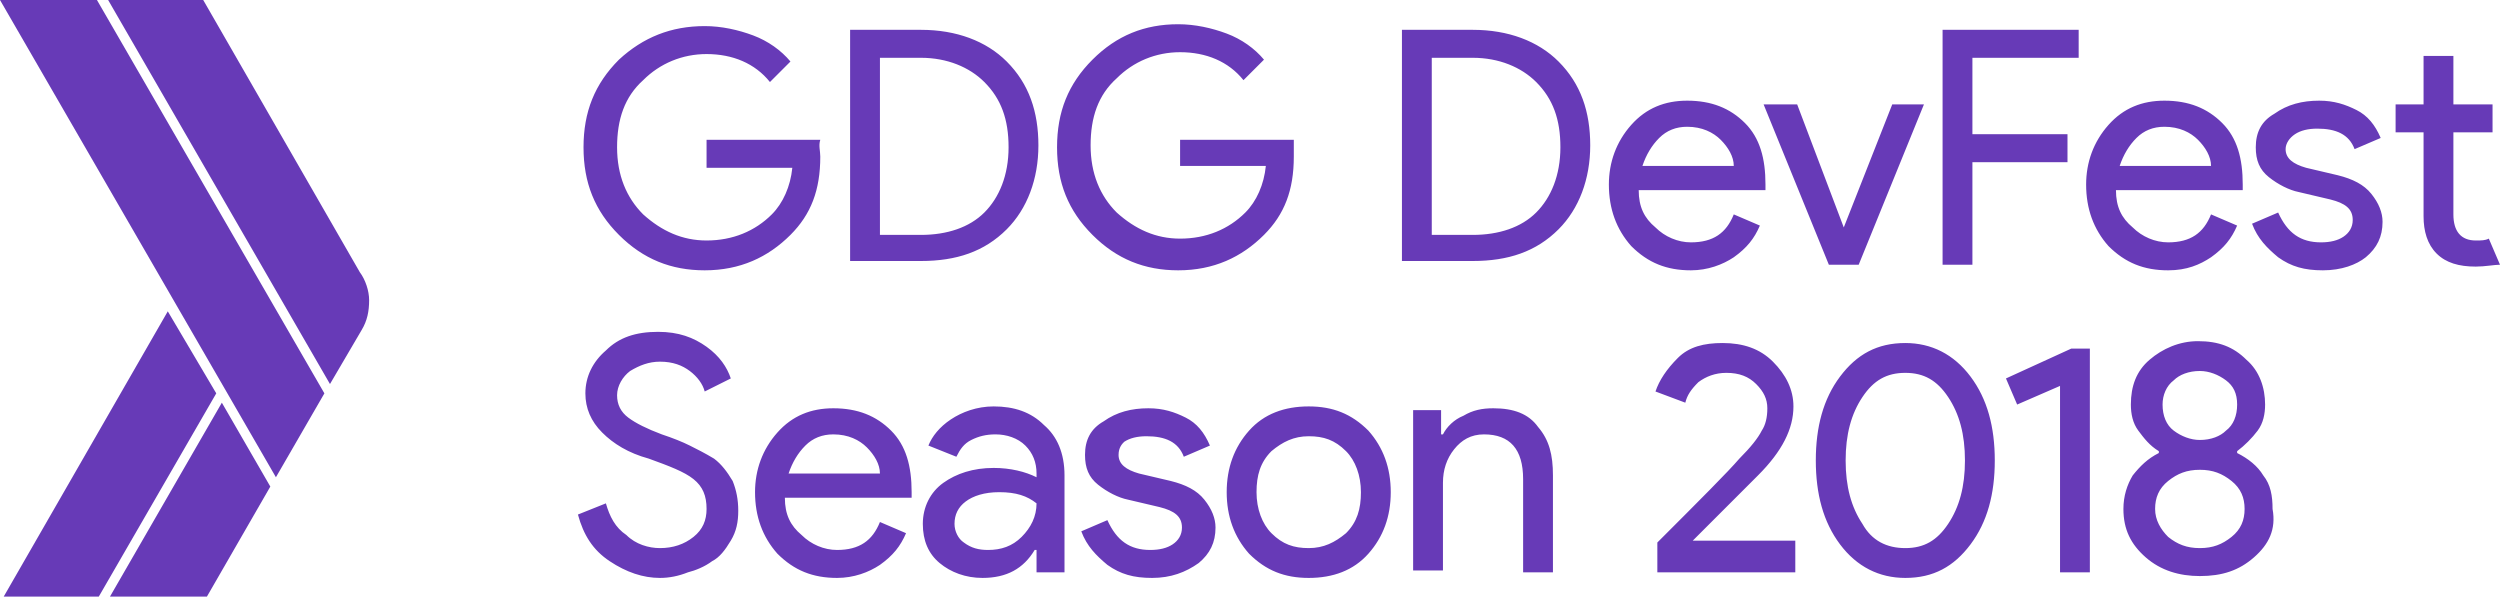
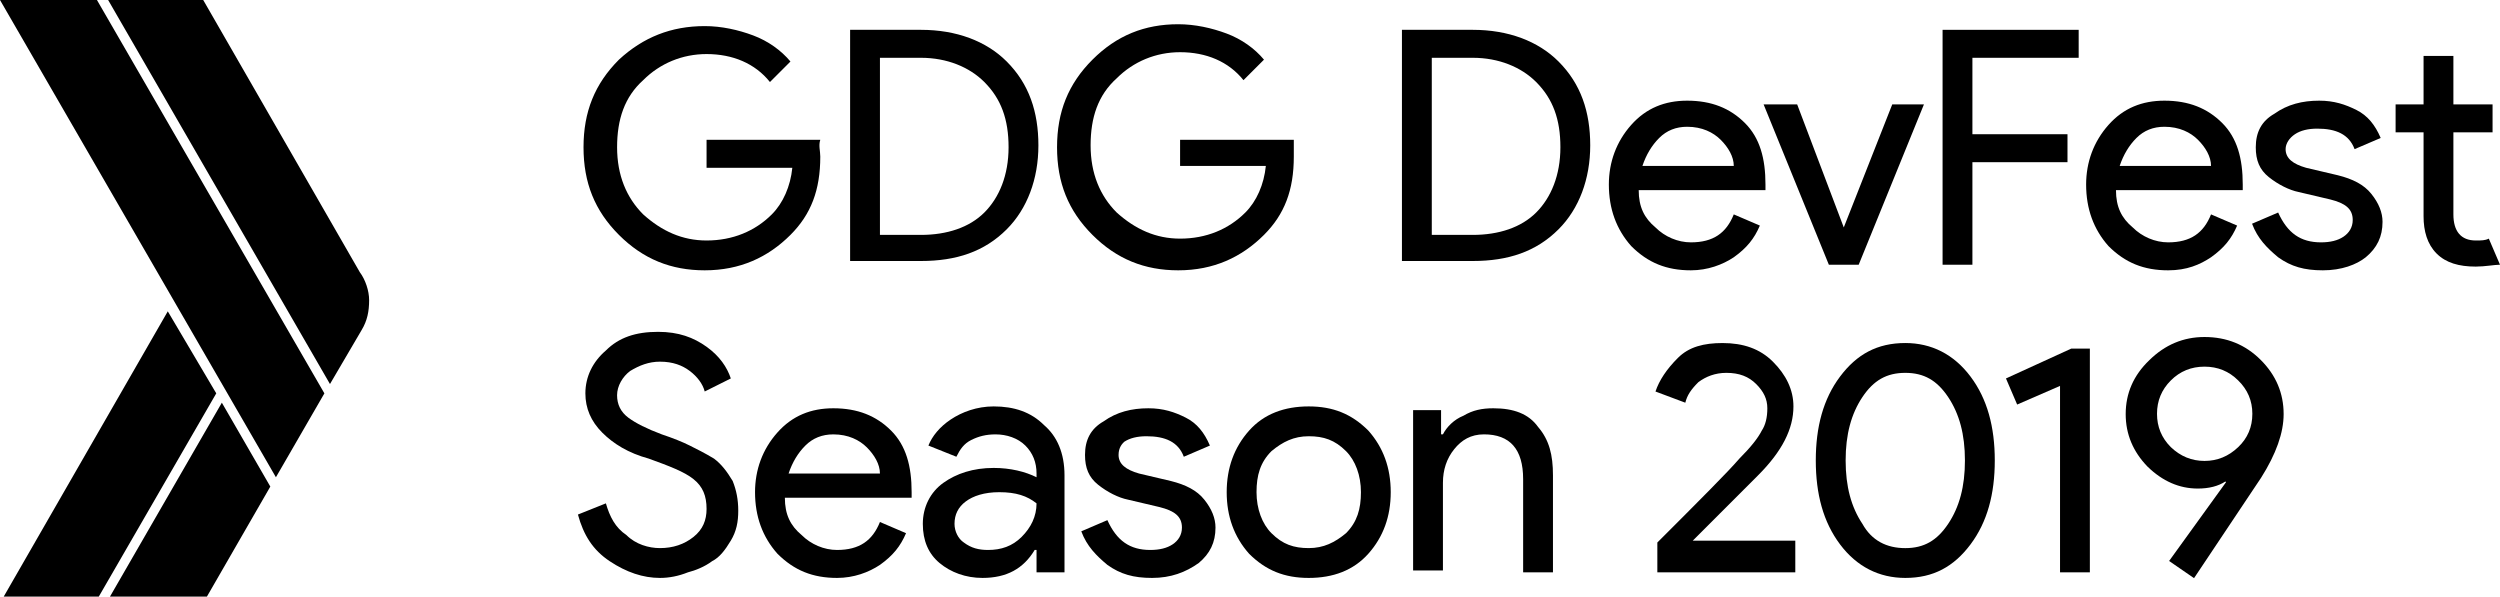
- <svg xmlns="http://www.w3.org/2000/svg" id="Layer_4" width="134.1" height="32">
-   <style>.st0{fill:#673ab7}</style>
+ <svg xmlns="http://www.w3.org/2000/svg" version="1.1" id="Layer_4" x="0px" y="0px" width="134.1px" height="32px" viewBox="0 0 134.1 32" enable-background="new 0 0 134.1 32" xml:space="preserve">
  <g id="XMLID_261_">
-     <path id="XMLID_259_" d="M5.2 0H0l14.8 25.6 2.6-4.5z" class="st0" />
-     <path id="XMLID_258_" d="M19.3 14.6L10.9 0H5.8l11.9 20.6 1.7-2.9c.3-.5.4-1 .4-1.6 0-.5-.2-1.1-.5-1.5z" class="st0" />
-     <path id="XMLID_257_" d="M9 16.7L.2 32h5.1l6.3-10.9z" class="st0" />
-     <path id="XMLID_256_" d="M11.9 21.6L5.9 32h5.2l3.4-5.9z" class="st0" />
+     <path id="XMLID_259_" d="M5.2,0H0l14.8,25.6l2.6-4.5L5.2,0z" />
+     <path id="XMLID_258_" d="M19.3,14.6L10.9,0H5.8l11.9,20.6L19.4,17.7c0.301-0.5,0.4-1,0.4-1.6C19.8,15.6,19.6,15,19.3,14.6z" />
+     <path id="XMLID_257_" d="M9,16.7L0.2,32h5.1l6.3-10.9L9,16.7z" />
+     <path id="XMLID_256_" d="M11.9,21.6L5.9,32h5.2l3.4-5.9L11.9,21.6z" />
  </g>
-   <g id="XMLID_1_">
-     <path d="M44 8.4c0 1.8-.5 3.1-1.6 4.2-1.2 1.2-2.7 1.9-4.6 1.9-1.8 0-3.3-.6-4.6-1.9-1.3-1.3-1.9-2.8-1.9-4.7s.6-3.4 1.9-4.7C34.5 2 36 1.4 37.8 1.4c.9 0 1.8.2 2.6.5s1.5.8 2 1.4l-1.1 1.1c-.8-1-2-1.5-3.4-1.5-1.3 0-2.5.5-3.4 1.4-1 .9-1.4 2.1-1.4 3.6s.5 2.7 1.4 3.6c1 .9 2.1 1.4 3.4 1.4 1.4 0 2.6-.5 3.5-1.4.6-.6 1-1.5 1.1-2.5h-4.6V7.5H44c-.1.3 0 .6 0 .9zM45.6 14.2V1.6h3.8c1.9 0 3.5.6 4.6 1.7 1.2 1.2 1.7 2.7 1.7 4.5s-.6 3.4-1.7 4.5c-1.2 1.2-2.7 1.7-4.6 1.7h-3.8zm1.6-1.6h2.2c1.4 0 2.6-.4 3.4-1.2.8-.8 1.3-2 1.3-3.5s-.4-2.6-1.3-3.5c-.8-.8-2-1.3-3.4-1.3h-2.2v9.5zM69.4 8.4c0 1.8-.5 3.1-1.6 4.2-1.2 1.2-2.7 1.9-4.6 1.9-1.8 0-3.3-.6-4.6-1.9-1.3-1.3-1.9-2.8-1.9-4.7s.6-3.4 1.9-4.7c1.3-1.3 2.8-1.9 4.6-1.9.9 0 1.8.2 2.6.5s1.5.8 2 1.4l-1.1 1.1c-.8-1-2-1.5-3.4-1.5-1.3 0-2.5.5-3.4 1.4-1 .9-1.4 2.1-1.4 3.6s.5 2.7 1.4 3.6c1 .9 2.1 1.4 3.4 1.4 1.4 0 2.6-.5 3.5-1.4.6-.6 1-1.5 1.1-2.5h-4.6V7.5h6.1v.9zM75.2 14.2V1.6H79c1.9 0 3.5.6 4.6 1.7 1.2 1.2 1.7 2.7 1.7 4.5s-.6 3.4-1.7 4.5C82.4 13.5 80.9 14 79 14h-3.8zm1.6-1.6H79c1.4 0 2.6-.4 3.4-1.2.8-.8 1.3-2 1.3-3.5s-.4-2.6-1.3-3.5c-.8-.8-2-1.3-3.4-1.3h-2.2v9.5zM90.7 14.5c-1.3 0-2.3-.4-3.2-1.3-.8-.9-1.2-2-1.2-3.3 0-1.2.4-2.3 1.2-3.2.8-.9 1.8-1.3 3-1.3 1.3 0 2.3.4 3.1 1.2.8.8 1.1 1.9 1.1 3.3v.3h-6.8c0 .9.3 1.5.9 2 .5.5 1.2.8 1.9.8 1.2 0 1.9-.5 2.3-1.5l1.4.6c-.3.7-.7 1.2-1.4 1.7-.6.4-1.4.7-2.3.7zM93 8.9c0-.5-.3-1-.7-1.4-.4-.4-1-.7-1.8-.7-.6 0-1.1.2-1.5.6-.4.4-.7.9-.9 1.5H93zM98.1 14.2l-3.5-8.6h1.8l2.5 6.6 2.6-6.6h1.7l-3.5 8.6h-1.6zM105.8 14.2h-1.6V1.6h7.3v1.5h-5.7v4.1h5.1v1.5h-5.1v5.5zM116.3 14.5c-1.3 0-2.3-.4-3.2-1.3-.8-.9-1.2-2-1.2-3.3 0-1.2.4-2.3 1.2-3.2.8-.9 1.8-1.3 3-1.3 1.3 0 2.3.4 3.1 1.2.8.8 1.1 1.9 1.1 3.3v.3h-6.8c0 .9.3 1.5.9 2 .5.5 1.2.8 1.9.8 1.2 0 1.9-.5 2.3-1.5l1.4.6c-.3.7-.7 1.2-1.4 1.7-.6.4-1.3.7-2.3.7zm2.3-5.6c0-.5-.3-1-.7-1.4-.4-.4-1-.7-1.8-.7-.6 0-1.1.2-1.5.6-.4.4-.7.9-.9 1.5h4.9zM124.6 14.5c-1 0-1.7-.2-2.4-.7-.6-.5-1.1-1-1.4-1.8l1.4-.6c.5 1.1 1.2 1.6 2.3 1.6.5 0 .9-.1 1.2-.3.3-.2.5-.5.5-.9 0-.6-.4-.9-1.2-1.1l-1.7-.4c-.5-.1-1.1-.4-1.6-.8s-.7-.9-.7-1.6c0-.8.3-1.4 1-1.8.7-.5 1.5-.7 2.4-.7.8 0 1.4.2 2 .5.6.3 1 .8 1.3 1.5l-1.4.6c-.3-.8-1-1.1-2-1.1-.5 0-.9.1-1.2.3-.3.2-.5.5-.5.8 0 .5.4.8 1.1 1l1.7.4c.8.2 1.4.5 1.8 1 .4.5.6 1 .6 1.5 0 .8-.3 1.4-.9 1.9-.5.4-1.3.7-2.3.7zM132.8 14.3c-.9 0-1.6-.2-2.1-.7-.5-.5-.7-1.2-.7-2V7.1h-1.5V5.6h1.5V3h1.6v2.6h2.1v1.5h-2.1v4.4c0 .9.4 1.4 1.2 1.4.3 0 .5 0 .7-.1l.6 1.4c-.3 0-.8.1-1.3.1zM35.4 31c-.9 0-1.8-.3-2.7-.9-.9-.6-1.4-1.4-1.7-2.5l1.5-.6c.2.7.5 1.3 1.1 1.7.5.5 1.2.7 1.8.7.7 0 1.3-.2 1.8-.6.5-.4.7-.9.7-1.5 0-.7-.2-1.2-.7-1.6-.5-.4-1.3-.7-2.4-1.1-1.1-.3-1.9-.8-2.5-1.4-.6-.6-.9-1.3-.9-2.1 0-.9.4-1.7 1.1-2.3.7-.7 1.6-1 2.8-1 1.1 0 1.9.3 2.6.8.7.5 1.1 1.1 1.3 1.7l-1.4.7c-.1-.4-.4-.8-.8-1.1-.4-.3-.9-.5-1.6-.5-.6 0-1.1.2-1.6.5-.4.3-.7.8-.7 1.3s.2.9.6 1.2c.4.3 1 .6 1.8.9.6.2 1.1.4 1.5.6.4.2.8.4 1.3.7.4.3.7.7 1 1.2.2.5.3 1 .3 1.6 0 .6-.1 1.1-.4 1.6-.3.5-.6.9-1 1.1-.4.3-.9.5-1.3.6-.5.2-1 .3-1.5.3zM44.9 31c-1.3 0-2.3-.4-3.2-1.3-.8-.9-1.2-2-1.2-3.3 0-1.2.4-2.3 1.2-3.2.8-.9 1.8-1.3 3-1.3 1.3 0 2.3.4 3.1 1.2.8.8 1.1 1.9 1.1 3.3v.3h-6.8c0 .9.3 1.5.9 2 .5.5 1.2.8 1.9.8 1.2 0 1.9-.5 2.3-1.5l1.4.6c-.3.7-.7 1.2-1.4 1.7-.6.4-1.4.7-2.3.7zm2.3-5.6c0-.5-.3-1-.7-1.4-.4-.4-1-.7-1.8-.7-.6 0-1.1.2-1.5.6-.4.4-.7.9-.9 1.5h4.9zM52.7 31c-.9 0-1.7-.3-2.3-.8-.6-.5-.9-1.2-.9-2.1 0-.9.4-1.7 1.1-2.2.7-.5 1.6-.8 2.7-.8.9 0 1.7.2 2.3.5v-.2c0-.6-.2-1.1-.6-1.5-.4-.4-1-.6-1.6-.6-.5 0-.9.1-1.3.3-.4.2-.6.5-.8.9l-1.5-.6c.2-.5.6-1 1.2-1.4.6-.4 1.4-.7 2.3-.7 1.1 0 2 .3 2.7 1 .7.6 1.1 1.5 1.1 2.7v5.2h-1.5v-1.2h-.1c-.6 1-1.5 1.5-2.8 1.5zm.3-1.5c.7 0 1.3-.2 1.8-.7.5-.5.8-1.1.8-1.8-.5-.4-1.1-.6-2-.6-.8 0-1.4.2-1.8.5-.4.3-.6.7-.6 1.2 0 .4.2.8.5 1 .4.3.8.4 1.3.4zM61.8 31c-1 0-1.7-.2-2.4-.7-.6-.5-1.1-1-1.4-1.8l1.4-.6c.5 1.1 1.2 1.6 2.3 1.6.5 0 .9-.1 1.2-.3.3-.2.5-.5.5-.9 0-.6-.4-.9-1.2-1.1l-1.7-.4c-.5-.1-1.1-.4-1.6-.8s-.7-.9-.7-1.6c0-.8.3-1.4 1-1.8.7-.5 1.5-.7 2.4-.7.8 0 1.4.2 2 .5.6.3 1 .8 1.3 1.5l-1.4.6c-.3-.8-1-1.1-2-1.1-.5 0-.9.1-1.2.3-.1.1-.3.3-.3.7 0 .5.4.8 1.1 1l1.7.4c.8.2 1.4.5 1.8 1 .4.5.6 1 .6 1.5 0 .8-.3 1.4-.9 1.9-.7.5-1.5.8-2.5.8zM67 23.1c.8-.9 1.9-1.3 3.2-1.3 1.3 0 2.3.4 3.2 1.3.8.9 1.2 2 1.2 3.3 0 1.3-.4 2.4-1.2 3.3-.8.9-1.9 1.3-3.2 1.3-1.3 0-2.3-.4-3.2-1.3-.8-.9-1.2-2-1.2-3.3 0-1.3.4-2.4 1.2-3.3zm1.2 5.5c.6.6 1.2.8 2 .8s1.4-.3 2-.8c.6-.6.8-1.3.8-2.2 0-.9-.3-1.7-.8-2.2-.6-.6-1.2-.8-2-.8s-1.4.3-2 .8c-.6.6-.8 1.3-.8 2.2 0 .9.3 1.7.8 2.2zM77.3 22.1v1.2h.1c.2-.4.6-.8 1.1-1 .5-.3 1-.4 1.6-.4 1.1 0 1.9.3 2.4 1 .6.7.8 1.5.8 2.6v5.2h-1.6v-5c0-1.6-.7-2.4-2.1-2.4-.7 0-1.2.3-1.6.8-.4.5-.6 1.1-.6 1.8v4.7h-1.6V22h1.5zM96.5 30.7h-7.6v-1.6c2.3-2.3 3.8-3.8 4.4-4.5.6-.6 1-1.1 1.2-1.5.2-.3.3-.7.3-1.2s-.2-.9-.6-1.3c-.4-.4-.9-.6-1.6-.6-.6 0-1.1.2-1.5.5-.4.4-.6.7-.7 1.1l-1.6-.6c.2-.6.6-1.2 1.2-1.8.6-.6 1.4-.8 2.4-.8 1.1 0 2 .3 2.7 1 .7.7 1.1 1.5 1.1 2.4 0 1.2-.6 2.4-1.9 3.7L90.8 29h5.5v1.7zM105.7 29.2c-.9 1.2-2 1.8-3.5 1.8-1.4 0-2.6-.6-3.5-1.8-.9-1.2-1.3-2.7-1.3-4.5 0-1.8.4-3.3 1.3-4.5.9-1.2 2-1.8 3.5-1.8 1.4 0 2.6.6 3.5 1.8.9 1.2 1.3 2.7 1.3 4.5 0 1.8-.4 3.3-1.3 4.5zm-3.5.2c1 0 1.7-.4 2.3-1.3.6-.9.9-2 .9-3.4s-.3-2.5-.9-3.4c-.6-.9-1.3-1.3-2.3-1.3-1 0-1.7.4-2.3 1.3-.6.9-.9 2-.9 3.4s.3 2.5.9 3.4c.5.9 1.3 1.3 2.3 1.3zM112.1 30.7h-1.6v-10l-2.3 1-.6-1.4 3.5-1.6h1v12zM120.9 29.9c-.8.7-1.7 1-2.9 1-1.1 0-2.1-.3-2.9-1-.8-.7-1.2-1.5-1.2-2.6 0-.7.2-1.3.5-1.8.4-.5.8-.9 1.4-1.2v-.1c-.5-.3-.8-.7-1.1-1.1-.3-.4-.4-.9-.4-1.4 0-1 .3-1.8 1-2.4.7-.6 1.6-1 2.6-1 1.1 0 1.9.3 2.6 1 .7.6 1 1.5 1 2.4 0 .5-.1 1-.4 1.4-.3.4-.7.8-1.1 1.1v.1c.6.3 1.1.7 1.4 1.2.4.5.5 1.1.5 1.8.2 1.1-.2 1.9-1 2.6zm-4.6-1.1c.5.4 1 .6 1.7.6s1.2-.2 1.7-.6c.5-.4.7-.9.7-1.5s-.2-1.1-.7-1.5c-.5-.4-1-.6-1.7-.6s-1.2.2-1.7.6c-.5.4-.7.9-.7 1.5s.3 1.1.7 1.5zm.3-5.7c.4.3.9.5 1.4.5.6 0 1.1-.2 1.4-.5.4-.3.6-.8.6-1.4 0-.6-.2-1-.6-1.3-.4-.3-.9-.5-1.4-.5-.6 0-1.1.2-1.4.5-.4.3-.6.8-.6 1.3 0 .6.2 1.1.6 1.4z" class="st0" />
+   <g>
+     <path d="M38.3,24.6c-0.5-0.3-0.9-0.5-1.3-0.699c-0.4-0.2-0.9-0.4-1.5-0.601c-0.8-0.3-1.4-0.6-1.8-0.899   C33.3,22.1,33.1,21.7,33.1,21.2s0.3-1,0.7-1.3c0.5-0.301,1-0.5,1.6-0.5c0.7,0,1.2,0.199,1.601,0.5c0.399,0.3,0.7,0.699,0.8,1.1   l1.4-0.7C39,19.7,38.6,19.1,37.9,18.6c-0.699-0.5-1.5-0.8-2.6-0.8c-1.2,0-2.1,0.3-2.8,1C31.8,19.4,31.4,20.2,31.4,21.1   c0,0.801,0.301,1.5,0.9,2.101c0.6,0.6,1.4,1.1,2.5,1.399c1.1,0.4,1.9,0.7,2.4,1.101C37.7,26.1,37.9,26.6,37.9,27.3   c0,0.601-0.199,1.101-0.699,1.5C36.7,29.2,36.1,29.4,35.4,29.4c-0.6,0-1.3-0.2-1.8-0.7c-0.6-0.4-0.899-1-1.1-1.7L31,27.6   c0.3,1.101,0.8,1.9,1.7,2.5C33.6,30.7,34.5,31,35.4,31c0.5,0,1-0.1,1.5-0.3c0.4-0.101,0.9-0.3,1.301-0.601   c0.399-0.199,0.699-0.6,1-1.1c0.3-0.5,0.399-1,0.399-1.6c0-0.601-0.1-1.101-0.3-1.601C39,25.3,38.7,24.9,38.3,24.6z" />
+     <path d="M63.2,14.5c1.899,0,3.399-0.7,4.6-1.9c1.1-1.1,1.6-2.4,1.6-4.2V7.5h-6.1v1.4h4.6c-0.1,1-0.5,1.9-1.1,2.5   c-0.9,0.9-2.1,1.4-3.5,1.4c-1.3,0-2.4-0.5-3.4-1.4C59,10.5,58.5,9.3,58.5,7.8S58.9,5.1,59.9,4.2C60.8,3.3,62,2.8,63.3,2.8   c1.4,0,2.6,0.5,3.4,1.5l1.1-1.1c-0.5-0.6-1.2-1.1-2-1.4c-0.8-0.3-1.7-0.5-2.6-0.5C61.4,1.3,59.9,1.9,58.6,3.2   C57.3,4.5,56.7,6,56.7,7.9s0.6,3.4,1.899,4.7C59.9,13.9,61.4,14.5,63.2,14.5z" />
+     <polygon points="105.8,8.7 110.9,8.7 110.9,7.2 105.8,7.2 105.8,3.1 111.5,3.1 111.5,1.6 104.2,1.6 104.2,14.2 105.8,14.2  " />
+     <path d="M53.3,21.8c-0.9,0-1.7,0.3-2.3,0.7c-0.601,0.4-1,0.9-1.2,1.4l1.5,0.6c0.2-0.4,0.4-0.7,0.8-0.9c0.4-0.199,0.8-0.3,1.3-0.3   C54,23.3,54.6,23.5,55,23.9c0.399,0.399,0.6,0.899,0.6,1.5V25.6c-0.6-0.3-1.399-0.5-2.3-0.5c-1.1,0-2,0.301-2.7,0.801   s-1.1,1.3-1.1,2.199c0,0.9,0.3,1.601,0.899,2.101C51,30.7,51.8,31,52.7,31c1.3,0,2.199-0.5,2.8-1.5h0.1v1.2h1.5v-5.2   c0-1.2-0.399-2.1-1.1-2.7C55.3,22.1,54.4,21.8,53.3,21.8z M54.8,28.8c-0.5,0.5-1.1,0.7-1.8,0.7c-0.5,0-0.9-0.1-1.3-0.4   c-0.301-0.199-0.5-0.6-0.5-1c0-0.5,0.199-0.899,0.6-1.199c0.4-0.301,1-0.5,1.8-0.5c0.9,0,1.5,0.199,2,0.6   C55.6,27.7,55.3,28.3,54.8,28.8z" />
+     <polygon points="99.7,14.2 103.2,5.6 101.5,5.6 98.9,12.2 96.4,5.6 94.6,5.6 98.1,14.2  " />
+     <path d="M55.7,7.8c0-1.8-0.5-3.3-1.7-4.5C52.9,2.2,51.3,1.6,49.4,1.6h-3.8V14h3.8c1.9,0,3.4-0.5,4.601-1.7   C55.1,11.2,55.7,9.6,55.7,7.8z M49.4,12.6H47.2V3.1H49.4c1.4,0,2.601,0.5,3.4,1.3c0.9,0.9,1.3,2,1.3,3.5s-0.5,2.7-1.3,3.5   C52,12.2,50.8,12.6,49.4,12.6z" />
+     <path d="M44.7,21.9c-1.2,0-2.2,0.399-3,1.3c-0.801,0.899-1.2,2-1.2,3.2c0,1.3,0.399,2.399,1.2,3.3C42.6,30.6,43.6,31,44.9,31   c0.9,0,1.7-0.3,2.301-0.7c0.699-0.5,1.1-1,1.399-1.7L47.2,28c-0.4,1-1.101,1.5-2.301,1.5C44.2,29.5,43.5,29.2,43,28.7   c-0.601-0.5-0.9-1.101-0.9-2h6.8v-0.3c0-1.4-0.3-2.5-1.1-3.301C47,22.3,46,21.9,44.7,21.9z M42.3,25.4c0.2-0.601,0.5-1.101,0.9-1.5   C43.6,23.5,44.1,23.3,44.7,23.3c0.8,0,1.399,0.3,1.8,0.7c0.399,0.4,0.7,0.9,0.7,1.4H42.3z" />
+     <path d="M37.8,14.5c1.9,0,3.4-0.7,4.6-1.9C43.5,11.5,44,10.2,44,8.4c0-0.3-0.101-0.6,0-0.9H37.9V9H42.5C42.4,10,42,10.9,41.4,11.5   c-0.899,0.9-2.1,1.4-3.5,1.4c-1.3,0-2.399-0.5-3.399-1.4c-0.9-0.9-1.4-2.1-1.4-3.6s0.4-2.7,1.4-3.6C35.4,3.4,36.6,2.9,37.9,2.9   c1.4,0,2.601,0.5,3.4,1.5l1.1-1.1c-0.5-0.6-1.199-1.1-2-1.4c-0.8-0.3-1.699-0.5-2.6-0.5c-1.8,0-3.3,0.6-4.6,1.8   C31.9,4.5,31.3,6,31.3,7.9s0.6,3.4,1.9,4.7C34.5,13.9,36,14.5,37.8,14.5z" />
+     <path d="M62.8,25.8L61.1,25.4c-0.7-0.2-1.1-0.5-1.1-1c0-0.4,0.2-0.601,0.3-0.7c0.3-0.2,0.7-0.3,1.2-0.3c1,0,1.7,0.3,2,1.1   l1.399-0.6c-0.3-0.7-0.699-1.2-1.3-1.5c-0.6-0.301-1.2-0.5-2-0.5C60.7,21.9,59.9,22.1,59.2,22.6c-0.7,0.4-1,1-1,1.801   C58.2,25.1,58.4,25.6,58.9,26S60,26.7,60.5,26.8l1.7,0.4c0.8,0.2,1.199,0.5,1.199,1.1c0,0.4-0.199,0.7-0.5,0.9   c-0.3,0.2-0.699,0.3-1.199,0.3C60.6,29.5,59.9,29,59.4,27.9L58,28.5c0.3,0.8,0.8,1.3,1.399,1.8c0.7,0.5,1.4,0.7,2.4,0.7   s1.8-0.3,2.5-0.8c0.6-0.5,0.9-1.101,0.9-1.9c0-0.5-0.2-1-0.601-1.5C64.2,26.3,63.6,26,62.8,25.8z" />
+     <path d="M118.6,13.8c0.7-0.5,1.101-1,1.4-1.7l-1.4-0.6c-0.399,1-1.1,1.5-2.3,1.5c-0.7,0-1.4-0.3-1.9-0.8   c-0.6-0.5-0.899-1.1-0.899-2h6.8V9.9c0-1.4-0.3-2.5-1.1-3.3C118.4,5.8,117.4,5.4,116.1,5.4c-1.2,0-2.2,0.4-3,1.3   c-0.8,0.9-1.2,2-1.2,3.2c0,1.3,0.4,2.4,1.2,3.3c0.9,0.9,1.9,1.3,3.2,1.3C117.3,14.5,118,14.2,118.6,13.8z M114.6,7.4   c0.4-0.4,0.9-0.6,1.5-0.6c0.8,0,1.4,0.3,1.8,0.7c0.4,0.4,0.7,0.9,0.7,1.4H113.7C113.9,8.3,114.2,7.8,114.6,7.4z" />
+     <polygon points="107.6,20.3 108.2,21.7 110.5,20.7 110.5,30.7 112.1,30.7 112.1,18.7 111.1,18.7  " />
+     <path d="M133.5,12.8c-0.2,0.1-0.4,0.1-0.7,0.1c-0.8,0-1.2-0.5-1.2-1.4V7.1h2.101V5.6H131.6V3H130v2.6h-1.5v1.5h1.5v4.5   c0,0.8,0.2,1.5,0.7,2s1.199,0.7,2.1,0.7c0.5,0,1-0.1,1.3-0.1L133.5,12.8z" />
+     <path d="M125.4,9.4L123.7,9C123,8.8,122.6,8.5,122.6,8c0-0.3,0.2-0.6,0.5-0.8c0.3-0.2,0.7-0.3,1.2-0.3c1,0,1.7,0.3,2,1.1l1.4-0.6   C127.4,6.7,127,6.2,126.4,5.9c-0.6-0.3-1.199-0.5-2-0.5C123.5,5.4,122.7,5.6,122,6.1c-0.7,0.4-1,1-1,1.8c0,0.7,0.2,1.2,0.7,1.6   s1.1,0.7,1.6,0.8l1.7,0.4c0.8,0.2,1.2,0.5,1.2,1.1c0,0.4-0.2,0.7-0.5,0.9c-0.301,0.2-0.7,0.3-1.2,0.3c-1.101,0-1.8-0.5-2.3-1.6   l-1.4,0.6c0.3,0.8,0.8,1.3,1.4,1.8c0.699,0.5,1.399,0.7,2.399,0.7s1.8-0.3,2.3-0.7c0.601-0.5,0.9-1.1,0.9-1.9c0-0.5-0.2-1-0.6-1.5   C126.8,9.9,126.2,9.6,125.4,9.4z" />
+     <path d="M102.2,18.4c-1.5,0-2.601,0.6-3.5,1.8c-0.9,1.2-1.301,2.7-1.301,4.5s0.4,3.3,1.301,4.5c0.899,1.2,2.1,1.8,3.5,1.8   c1.5,0,2.6-0.6,3.5-1.8c0.899-1.2,1.3-2.7,1.3-4.5s-0.4-3.3-1.3-4.5C104.8,19,103.6,18.4,102.2,18.4z M104.5,28.1   c-0.601,0.9-1.3,1.301-2.3,1.301S100.4,29,99.9,28.1C99.3,27.2,99,26.1,99,24.7c0-1.4,0.3-2.5,0.899-3.4   C100.5,20.4,101.2,20,102.2,20s1.699,0.4,2.3,1.3c0.6,0.9,0.899,2,0.899,3.4C105.4,26.1,105.1,27.2,104.5,28.1z" />
+     <path d="M79,1.6h-3.8V14H79c1.899,0,3.399-0.5,4.6-1.7c1.101-1.1,1.7-2.7,1.7-4.5c0-1.8-0.5-3.3-1.7-4.5C82.5,2.2,80.9,1.6,79,1.6z    M82.4,11.4c-0.8,0.8-2,1.2-3.399,1.2h-2.2V3.1H79c1.399,0,2.6,0.5,3.399,1.3c0.9,0.9,1.301,2,1.301,3.5S83.2,10.6,82.4,11.4z" />
+     <path d="M70.2,21.8c-1.301,0-2.4,0.4-3.2,1.3c-0.8,0.9-1.2,2-1.2,3.301c0,1.3,0.4,2.399,1.2,3.3C67.9,30.6,68.9,31,70.2,31   c1.3,0,2.399-0.4,3.199-1.3c0.801-0.9,1.2-2,1.2-3.3c0-1.301-0.399-2.4-1.2-3.301C72.5,22.2,71.5,21.8,70.2,21.8z M72.2,28.6   C71.6,29.1,71,29.4,70.2,29.4c-0.801,0-1.4-0.2-2-0.801C67.7,28.1,67.4,27.3,67.4,26.4c0-0.9,0.2-1.601,0.801-2.2   c0.6-0.5,1.199-0.8,2-0.8c0.8,0,1.399,0.199,2,0.8c0.5,0.5,0.8,1.3,0.8,2.2C73,27.3,72.8,28,72.2,28.6z" />
+     <path d="M80.1,21.9c-0.6,0-1.1,0.1-1.6,0.399c-0.5,0.2-0.9,0.601-1.101,1h-0.1v-1.2V22h-1.5v8.6h1.6V25.9   c0-0.7,0.2-1.301,0.601-1.801c0.399-0.5,0.899-0.8,1.6-0.8c1.4,0,2.101,0.8,2.101,2.4v5h1.6v-5.2c0-1.1-0.2-1.9-0.8-2.6   C82,22.2,81.2,21.9,80.1,21.9z" />
+     <path d="M90.8,29l3.5-3.5c1.3-1.3,1.9-2.5,1.9-3.7c0-0.899-0.4-1.7-1.101-2.399c-0.7-0.7-1.6-1-2.7-1c-1,0-1.8,0.199-2.399,0.8   c-0.601,0.6-1,1.2-1.2,1.8l1.6,0.6C90.5,21.2,90.7,20.9,91.1,20.5c0.4-0.3,0.9-0.5,1.5-0.5c0.7,0,1.2,0.2,1.601,0.6   C94.6,21,94.8,21.4,94.8,21.9S94.7,22.8,94.5,23.1c-0.2,0.4-0.601,0.9-1.2,1.5c-0.6,0.7-2.1,2.2-4.4,4.5V30.7h7.4V29H90.8z" />
+     <path d="M93,13.8c0.7-0.5,1.1-1,1.399-1.7L93,11.5c-0.4,1-1.101,1.5-2.3,1.5c-0.7,0-1.4-0.3-1.9-0.8c-0.6-0.5-0.9-1.1-0.9-2H94.7   V9.9c0-1.4-0.301-2.5-1.101-3.3c-0.8-0.8-1.8-1.2-3.1-1.2c-1.2,0-2.2,0.4-3,1.3c-0.8,0.9-1.2,2-1.2,3.2c0,1.3,0.4,2.4,1.2,3.3   c0.899,0.9,1.899,1.3,3.2,1.3C91.6,14.5,92.4,14.2,93,13.8z M89,7.4C89.4,7,89.9,6.8,90.5,6.8c0.8,0,1.399,0.3,1.8,0.7   S93,8.4,93,8.9h-4.9C88.3,8.3,88.6,7.8,89,7.4z" />
+     <path d="M118.25,18.077c-1.133,0-2.12,0.415-2.963,1.246c-0.844,0.808-1.265,1.771-1.265,2.891c0,1.072,0.392,2.012,1.174,2.818   c0.807,0.783,1.704,1.174,2.692,1.174c0.602,0,1.096-0.126,1.481-0.379l0.036,0.036l-3.054,4.228l1.337,0.921l3.596-5.384   c0.807-1.276,1.21-2.414,1.21-3.414c0-1.12-0.409-2.089-1.229-2.908S119.443,18.077,118.25,18.077z M120.057,23.984   c-0.519,0.494-1.12,0.74-1.807,0.74s-1.289-0.246-1.807-0.74c-0.494-0.494-0.741-1.09-0.741-1.788c0-0.699,0.247-1.295,0.741-1.789   c0.493-0.493,1.096-0.74,1.807-0.74c0.71,0,1.313,0.247,1.807,0.74c0.506,0.494,0.759,1.09,0.759,1.789   C120.816,22.906,120.563,23.503,120.057,23.984z" />
  </g>
</svg>
